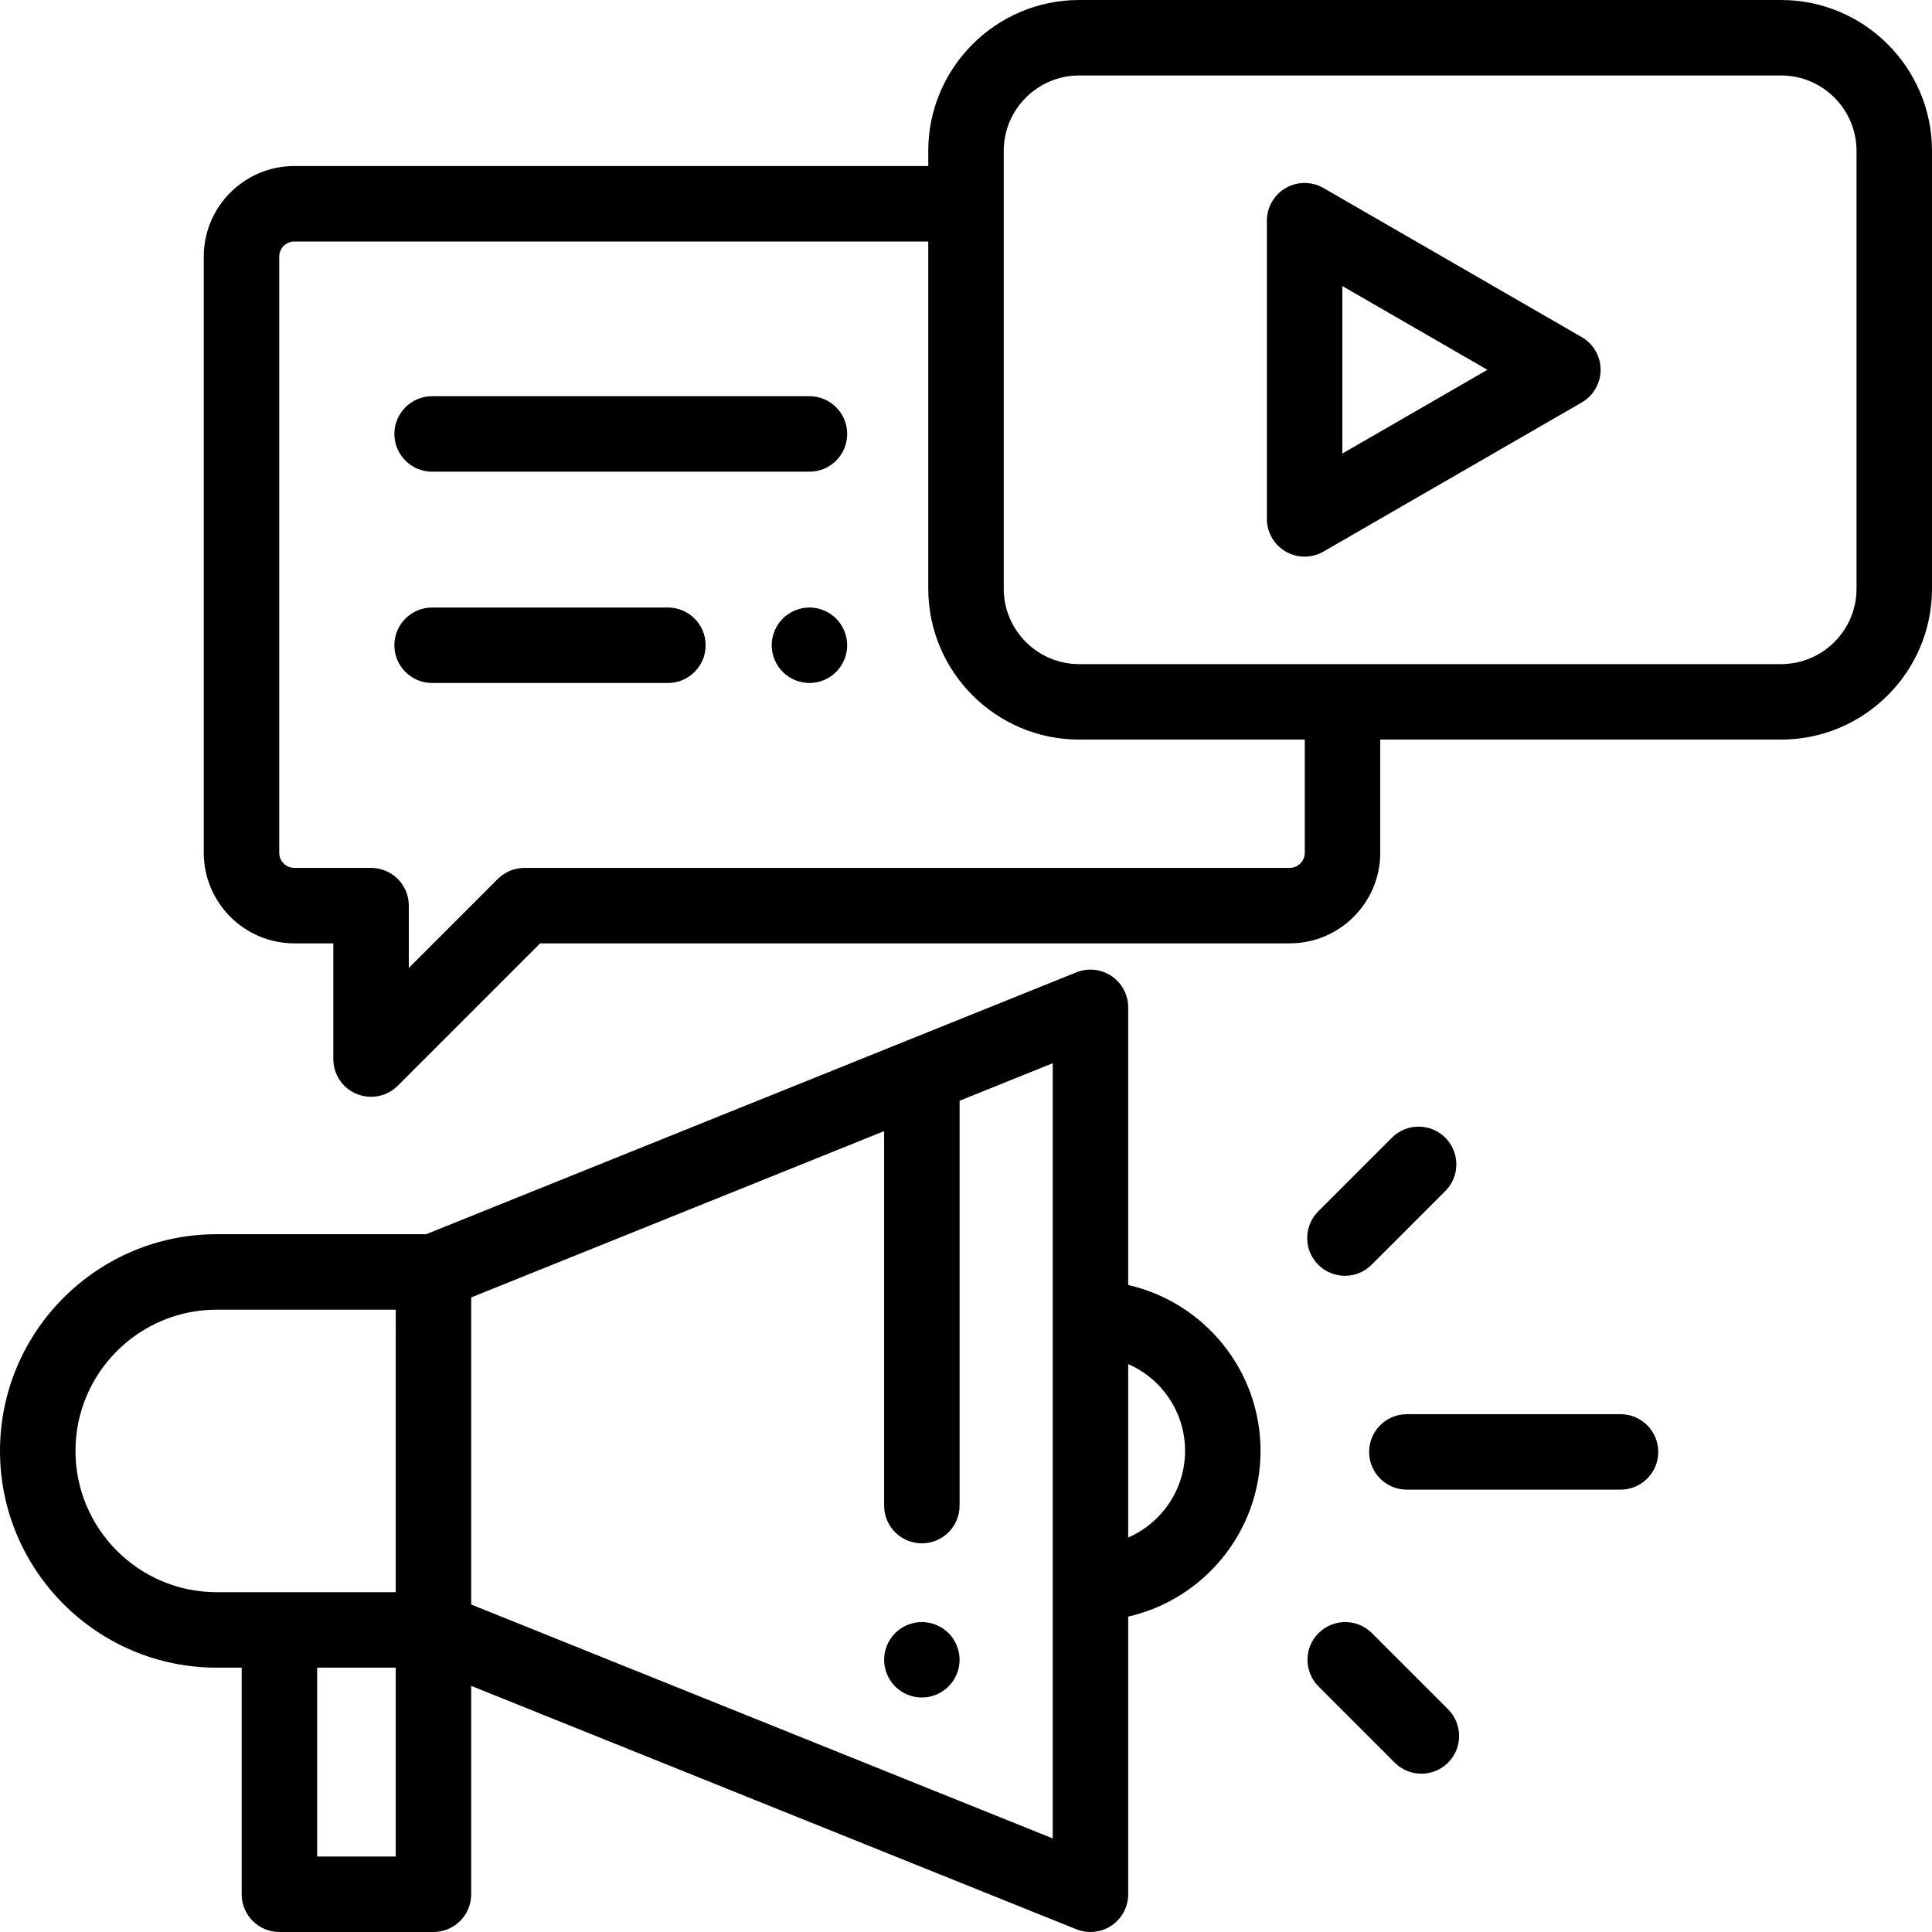
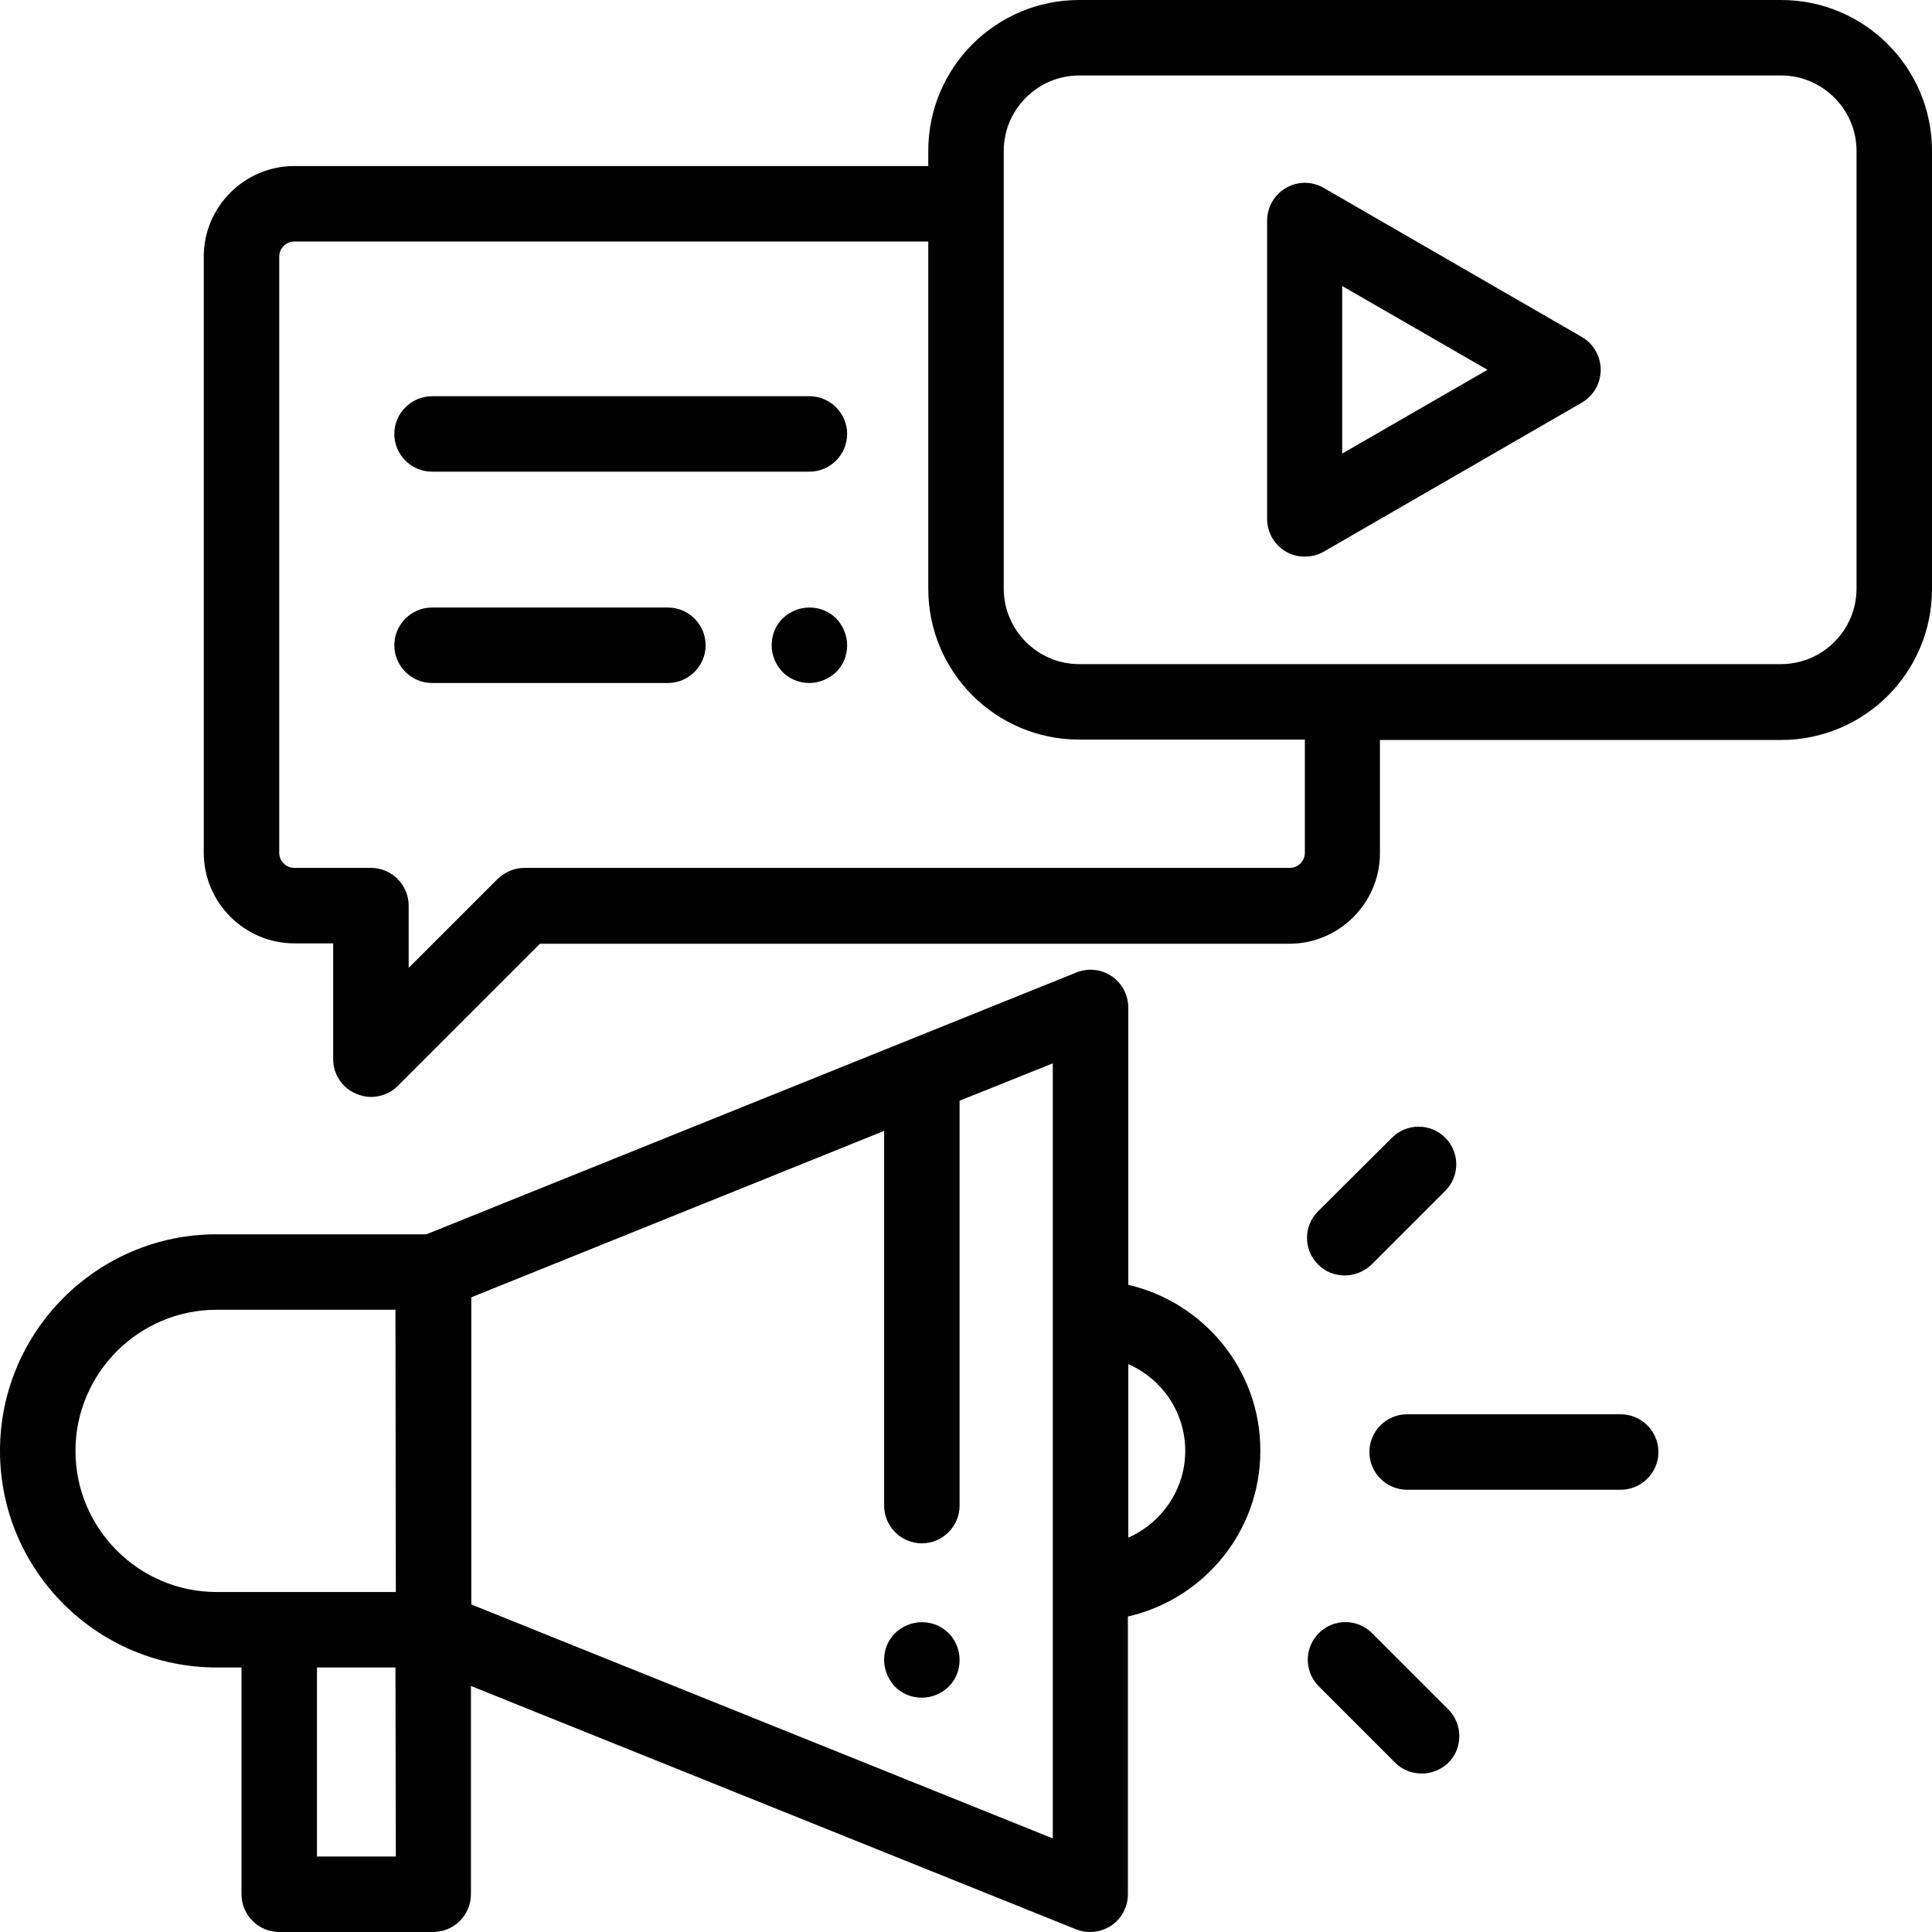
- <svg viewBox="0 0 512 512">
-   <path d="M251.371,432.79c-1.86-1.86-4.44-2.931-7.07-2.931s-5.21,1.07-7.07,2.931c-1.86,1.859-2.93,4.439-2.93,7.069    c0,2.641,1.07,5.21,2.93,7.07c1.86,1.87,4.44,2.93,7.07,2.93s5.21-1.06,7.07-2.93c1.86-1.86,2.93-4.439,2.93-7.07    C254.301,437.229,253.23,434.649,251.371,432.79z" />
-   <path d="M298.983,340.539v-73.582c0-3.322-1.65-6.428-4.403-8.287c-2.753-1.859-6.25-2.229-9.333-0.989l-172.313,69.397h-55.5    c-31.668,0-57.433,25.765-57.433,57.435c0,31.67,25.765,57.435,57.435,57.435h6.609V502c0,5.522,4.477,10,10,10h40.824    c5.523,0,10-4.478,10-10v-55.228l160.383,64.506c1.203,0.484,2.47,0.723,3.73,0.723c1.968,0,3.922-0.581,5.6-1.714    c2.752-1.859,4.401-4.965,4.401-8.286V428.42c20.054-4.563,35.072-22.525,35.072-43.94    C334.055,363.065,319.037,345.102,298.983,340.539z M104.868,492H84.045v-50.053h20.824V492z M104.87,421.947H57.436    c-20.642,0-37.435-16.793-37.435-37.434c0-20.642,16.793-37.435,37.435-37.435h47.438L104.87,421.947z M278.984,487.199h-0.001    l-154.109-61.983V343.83l109.427-44.07V399c0,5.522,4.477,10,10,10c5.523,0,10-4.478,10-10V291.705l24.683-9.941V487.199z    M298.983,407.464v-45.97c8.861,3.87,15.072,12.714,15.072,22.985C314.055,394.75,307.845,403.594,298.983,407.464z" />
-   <path d="M429.453,374.775h-56.618c-5.523,0-10,4.478-10,10c0,5.522,4.477,10,10,10h56.618c5.523,0,10-4.478,10-10    C439.453,379.253,434.976,374.775,429.453,374.775z" />
-   <path d="M383.02,301.498c-3.905-3.904-10.237-3.904-14.143,0l-19.53,19.53c-3.905,3.905-3.905,10.237,0,14.143    c1.954,1.952,4.513,2.929,7.072,2.929c2.559,0,5.119-0.977,7.071-2.929l19.53-19.53    C386.925,311.736,386.925,305.404,383.02,301.498z" />
-   <path d="M383.754,452.976l-20.183-20.184c-3.905-3.904-10.237-3.904-14.143,0c-3.905,3.905-3.905,10.237,0,14.143l20.184,20.184    c1.953,1.952,4.512,2.929,7.071,2.929s5.119-0.977,7.071-2.929C387.659,463.214,387.659,456.882,383.754,452.976z" />
-   <path d="M472.001,0h-186c-22.056,0-40,17.944-40,40v4h-168c-13.234,0-24,10.767-24,24v158c0,13.233,10.766,24,24,24h10.333v30.667    c0,4.045,2.437,7.691,6.173,9.239c1.237,0.512,2.536,0.761,3.825,0.761c2.602,0,5.16-1.016,7.073-2.929L143.143,250h198.638    c13.234,0,24-10.767,24-24v-30h106.22c22.056,0,40-17.944,40-40V40C512,17.944,494.057,0,472.001,0z M345.781,226    c0,2.206-1.794,4-4,4h-202.78c-2.652,0-5.196,1.054-7.071,2.929l-23.595,23.596V240c0-5.522-4.477-10-10-10H78.001    c-2.206,0-4-1.794-4-4V68c0-2.206,1.794-4,4-4h168v92c0,22.056,17.944,40,40,40h59.78V226z M492.001,156c0,11.028-8.972,20-20,20    h-186c-11.028,0-20-8.972-20-20V40c0-11.028,8.972-20,20-20h186c11.028,0,20,8.972,20,20V156z" />
-   <path d="M419.176,89.34l-68.44-39.514c-3.094-1.787-6.906-1.787-10,0c-3.094,1.786-5,5.088-5,8.66v79.027    c0,3.572,1.906,6.874,5,8.66c1.547,0.894,3.273,1.34,5,1.34s3.453-0.446,5-1.34l68.44-39.514c3.094-1.786,5-5.088,5-8.66    C424.176,94.427,422.271,91.126,419.176,89.34z M355.736,120.193V75.807L394.176,98L355.736,120.193z" />
-   <path d="M214.512,105h-100c-5.523,0-10,4.478-10,10c0,5.522,4.477,10,10,10h100c5.523,0,10-4.478,10-10    C224.512,109.478,220.035,105,214.512,105z" />
-   <path d="M221.581,163.93c-1.86-1.861-4.44-2.93-7.07-2.93s-5.21,1.069-7.07,2.93c-1.86,1.86-2.93,4.44-2.93,7.07    s1.07,5.21,2.93,7.069c1.86,1.86,4.44,2.931,7.07,2.931c2.64,0,5.21-1.07,7.07-2.931c1.86-1.859,2.93-4.439,2.93-7.069    S223.441,165.79,221.581,163.93z" />
-   <path d="M177.001,161h-62.489c-5.523,0-10,4.478-10,10c0,5.522,4.477,10,10,10h62.489c5.523,0,10-4.478,10-10    C187.001,165.478,182.524,161,177.001,161z" />
+ <svg xmlns="http://www.w3.org/2000/svg" version="1.1" id="Layer_1" x="0px" y="0px" viewBox="0 0 512 512" style="enable-background:new 0 0 512 512;" xml:space="preserve">
+   <path d="M251.4,432.8c-1.9-1.9-4.4-2.9-7.1-2.9s-5.2,1.1-7.1,2.9c-1.9,1.9-2.9,4.4-2.9,7.1c0,2.6,1.1,5.2,2.9,7.1  c1.9,1.9,4.4,2.9,7.1,2.9s5.2-1.1,7.1-2.9c1.9-1.9,2.9-4.4,2.9-7.1C254.3,437.2,253.2,434.6,251.4,432.8z" />
+   <path d="M299,340.5V267c0-3.3-1.6-6.4-4.4-8.3c-2.8-1.9-6.3-2.2-9.3-1l-172.3,69.4H57.4C25.8,327.1,0,352.8,0,384.5  s25.8,57.4,57.4,57.4H64V502c0,5.5,4.5,10,10,10h40.8c5.5,0,10-4.5,10-10v-55.2l160.4,64.5c1.2,0.5,2.5,0.7,3.7,0.7  c2,0,3.9-0.6,5.6-1.7c2.8-1.9,4.4-5,4.4-8.3v-73.6c20.1-4.6,35.1-22.5,35.1-43.9C334.1,363.1,319,345.1,299,340.5z M104.9,492H84  v-50.1h20.8L104.9,492L104.9,492z M104.9,421.9H57.4c-20.6,0-37.4-16.8-37.4-37.4c0-20.6,16.8-37.4,37.4-37.4h47.4L104.9,421.9z   M279,487.2L279,487.2l-154.1-62v-81.4l109.4-44.1V399c0,5.5,4.5,10,10,10s10-4.5,10-10V291.7l24.7-9.9V487.2z M299,407.5v-46  c8.9,3.9,15.1,12.7,15.1,23C314.1,394.8,307.8,403.6,299,407.5z" />
+   <path d="M429.5,374.8h-56.6c-5.5,0-10,4.5-10,10s4.5,10,10,10h56.6c5.5,0,10-4.5,10-10S435,374.8,429.5,374.8z" />
+   <path d="M383,301.5c-3.9-3.9-10.2-3.9-14.1,0L349.3,321c-3.9,3.9-3.9,10.2,0,14.1c2,2,4.5,2.9,7.1,2.9s5.1-1,7.1-2.9l19.5-19.5  C386.9,311.7,386.9,305.4,383,301.5z" />
+   <path d="M383.8,453l-20.2-20.2c-3.9-3.9-10.2-3.9-14.1,0c-3.9,3.9-3.9,10.2,0,14.1l20.2,20.2c2,2,4.5,2.9,7.1,2.9s5.1-1,7.1-2.9  C387.7,463.2,387.7,456.9,383.8,453z" />
+   <path d="M472,0H286c-22.1,0-40,17.9-40,40v4H78c-13.2,0-24,10.8-24,24v158c0,13.2,10.8,24,24,24h10.3v30.7c0,4,2.4,7.7,6.2,9.2  c1.2,0.5,2.5,0.8,3.8,0.8c2.6,0,5.2-1,7.1-2.9l37.7-37.7h198.6c13.2,0,24-10.8,24-24v-30H472c22.1,0,40-17.9,40-40V40  C512,17.9,494.1,0,472,0z M345.8,226c0,2.2-1.8,4-4,4H139c-2.7,0-5.2,1.1-7.1,2.9l-23.6,23.6V240c0-5.5-4.5-10-10-10H78  c-2.2,0-4-1.8-4-4V68c0-2.2,1.8-4,4-4h168v92c0,22.1,17.9,40,40,40h59.8V226z M492,156c0,11-9,20-20,20H286c-11,0-20-9-20-20V40  c0-11,9-20,20-20h186c11,0,20,9,20,20V156z" />
+   <path d="M419.2,89.3l-68.4-39.5c-3.1-1.8-6.9-1.8-10,0c-3.1,1.8-5,5.1-5,8.7v79c0,3.6,1.9,6.9,5,8.7c1.5,0.9,3.3,1.3,5,1.3  s3.5-0.4,5-1.3l68.4-39.5c3.1-1.8,5-5.1,5-8.7C424.2,94.4,422.3,91.1,419.2,89.3z M355.7,120.2V75.8L394.2,98L355.7,120.2z" />
+   <path d="M214.5,105h-100c-5.5,0-10,4.5-10,10s4.5,10,10,10h100c5.5,0,10-4.5,10-10S220,105,214.5,105z" />
+   <path d="M221.6,163.9c-1.9-1.9-4.4-2.9-7.1-2.9s-5.2,1.1-7.1,2.9c-1.9,1.9-2.9,4.4-2.9,7.1s1.1,5.2,2.9,7.1c1.9,1.9,4.4,2.9,7.1,2.9  c2.6,0,5.2-1.1,7.1-2.9c1.9-1.9,2.9-4.4,2.9-7.1S223.4,165.8,221.6,163.9z" />
+   <path d="M177,161h-62.5c-5.5,0-10,4.5-10,10s4.5,10,10,10H177c5.5,0,10-4.5,10-10S182.5,161,177,161z" />
</svg>
